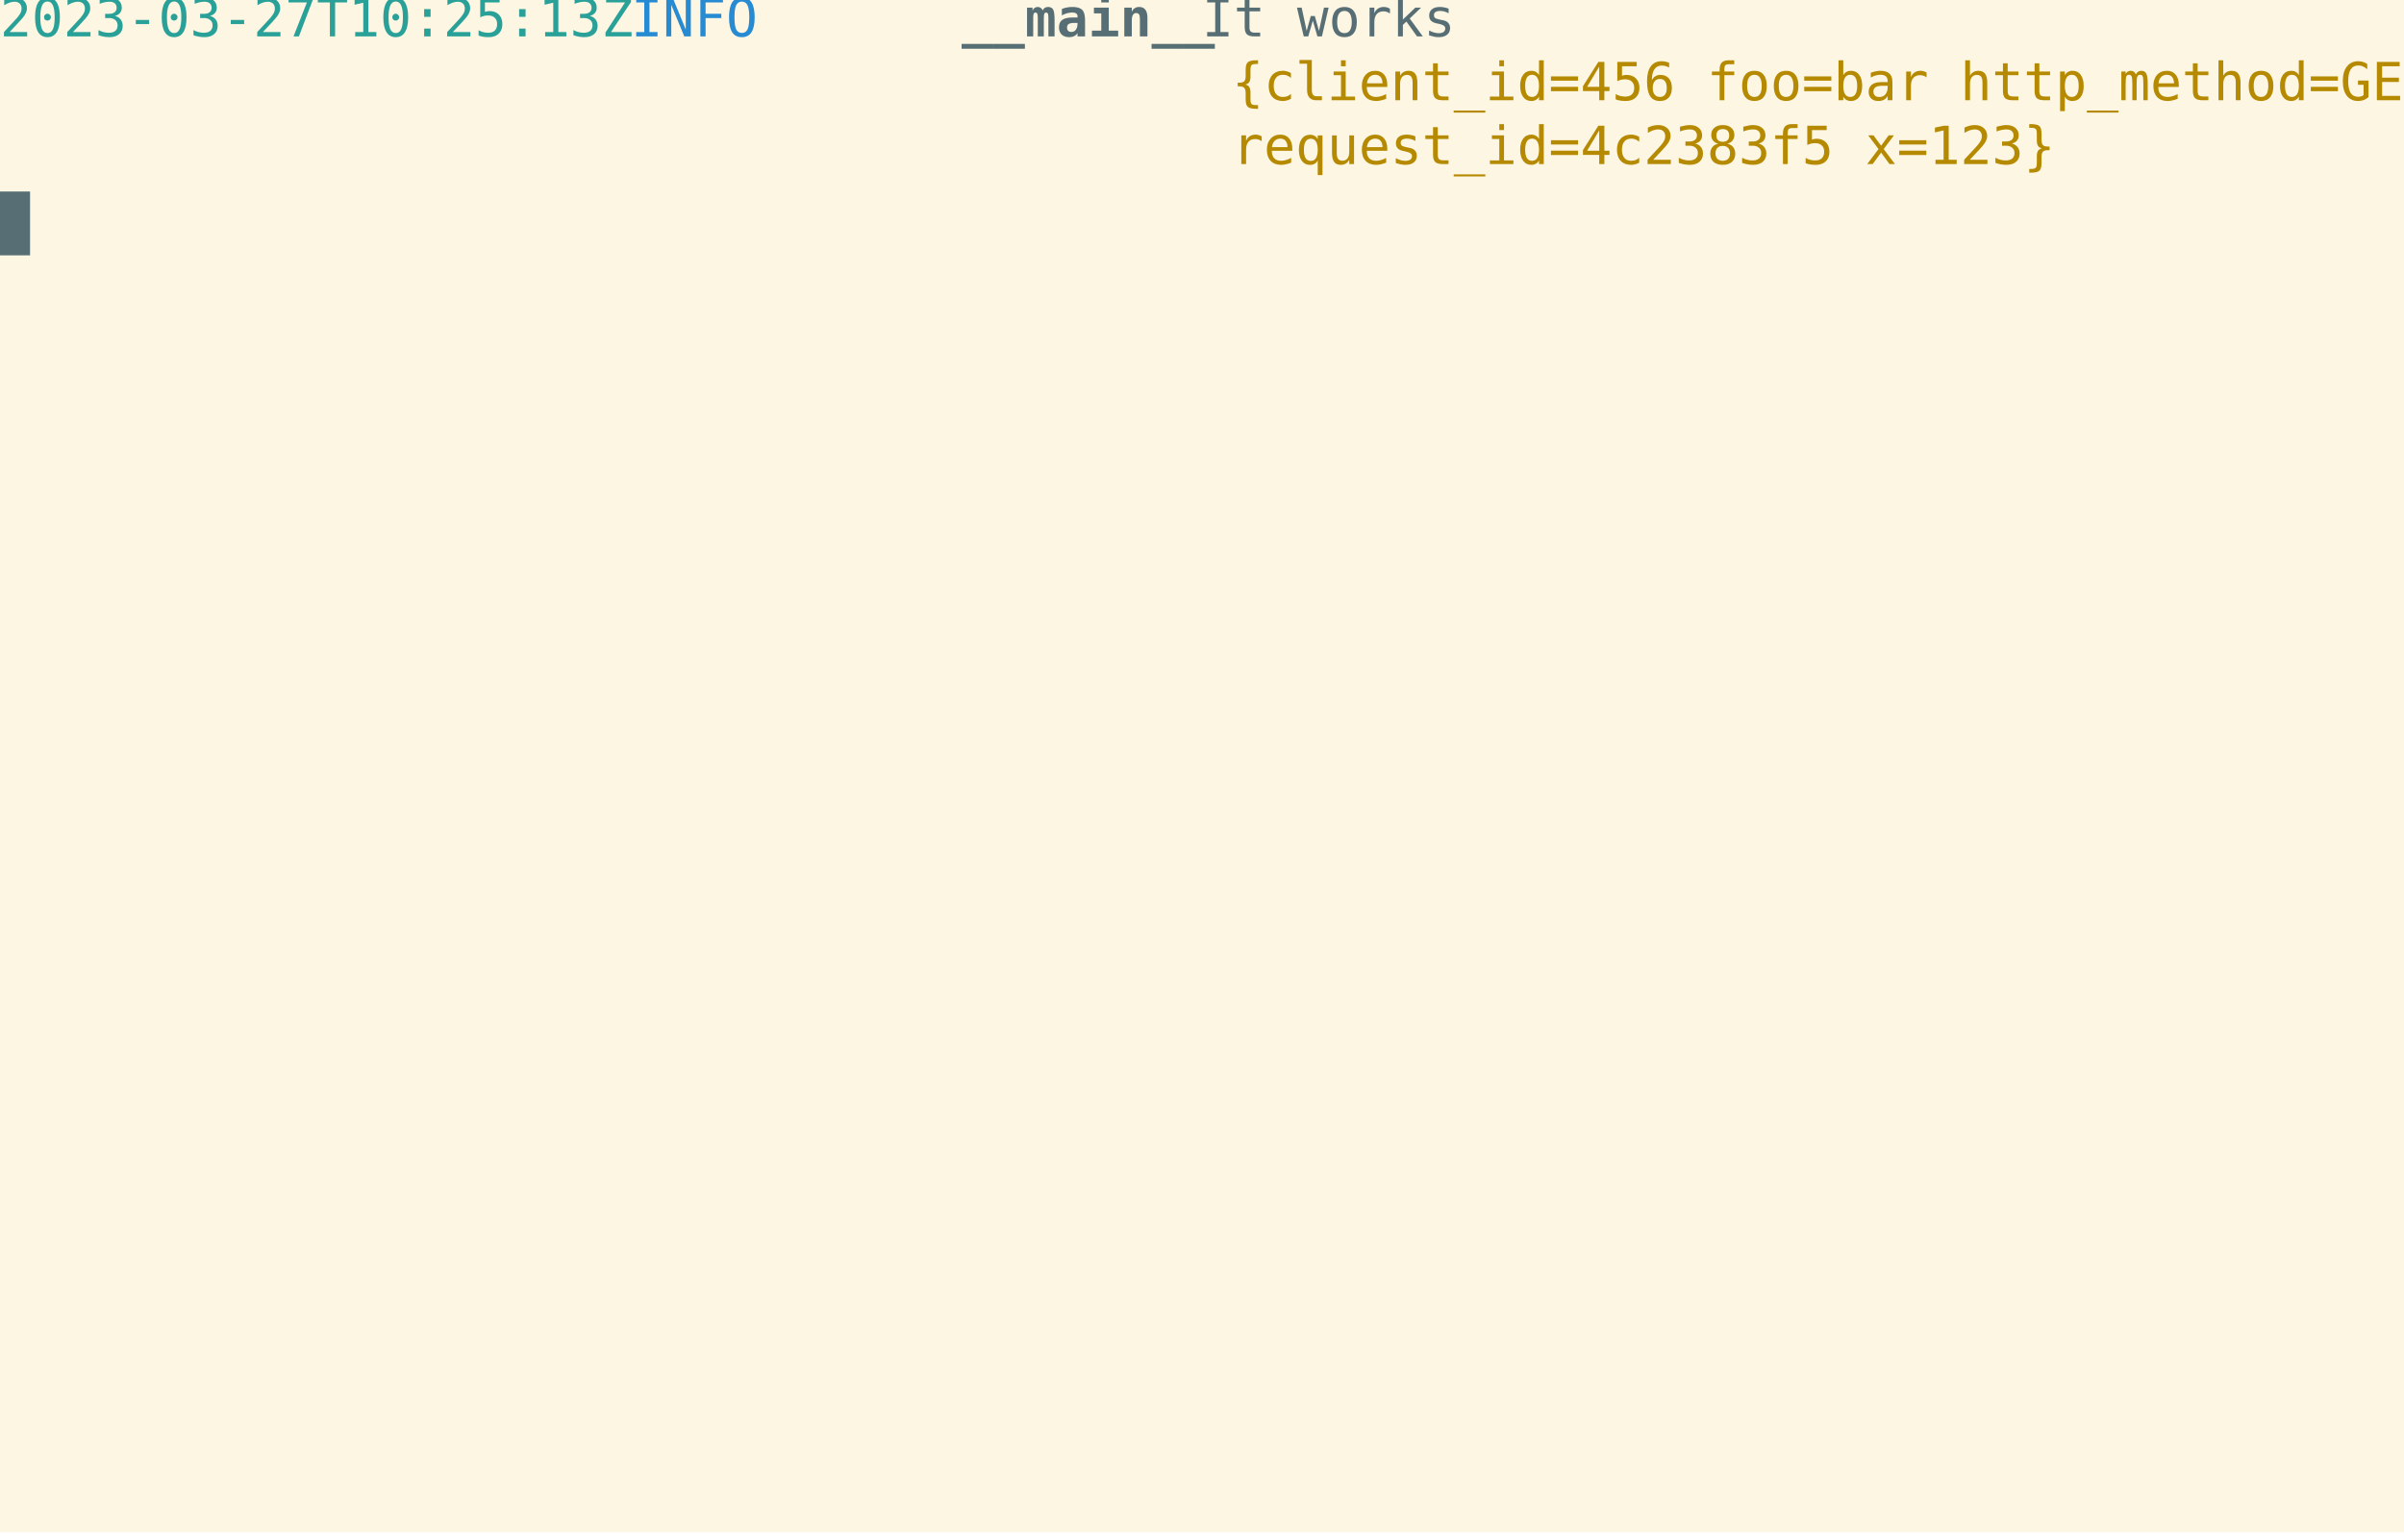
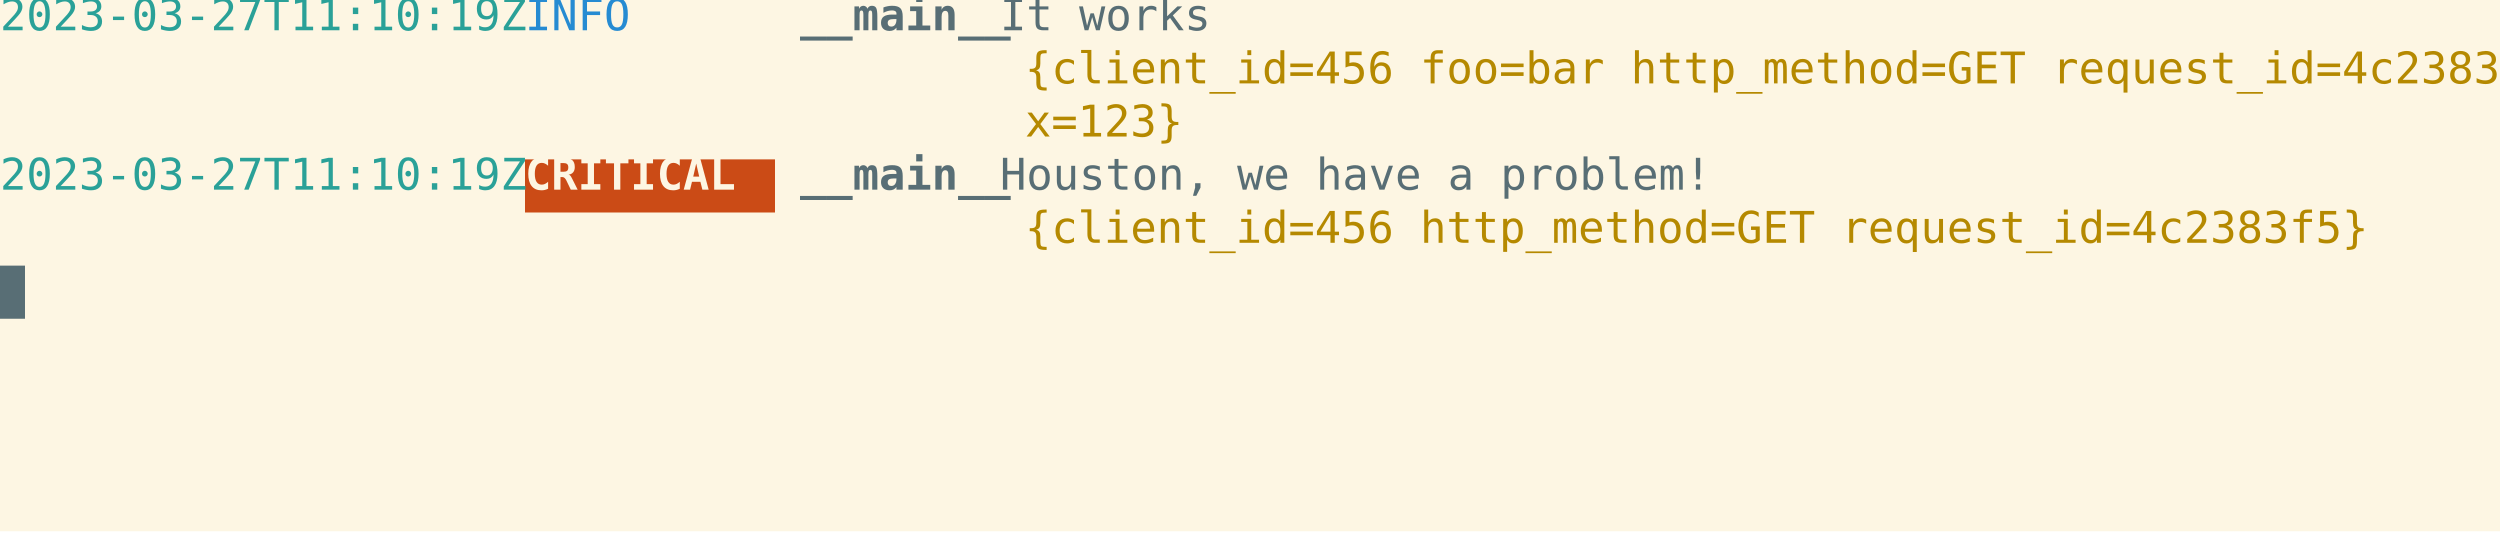
- <svg xmlns="http://www.w3.org/2000/svg" xmlns:ns1="https://github.com/nbedos/termtosvg" xmlns:xlink="http://www.w3.org/1999/xlink" id="terminal" baseProfile="full" viewBox="0 0 640 410" width="640" version="1.1">
+ <svg xmlns="http://www.w3.org/2000/svg" xmlns:ns1="https://github.com/nbedos/termtosvg" xmlns:xlink="http://www.w3.org/1999/xlink" id="terminal" baseProfile="full" viewBox="0 0 800 172" width="800" version="1.1">
  <defs>
    <ns1:template_settings>
-       <ns1:screen_geometry columns="80" rows="24" />
+       <ns1:screen_geometry columns="100" rows="10" />
      <ns1:animation type="css" />
    </ns1:template_settings>
    <style type="text/css" id="generated-style">#screen {
                font-family: 'DejaVu Sans Mono', monospace;
                font-style: normal;
                font-size: 14px;
            }

        text {
            dominant-baseline: text-before-edge;
            white-space: pre;
        }
    </style>
    <style type="text/css" id="user-style">
            /* The colors defined below are the default 16 colors used for rendering text of the terminal. Adjust
               them as needed.
               Solarized light color theme (http://ethanschoonover.com/solarized) */
            .foreground {fill: #586e75;}
            .background {fill: #fdf6e3;}
            .color0 {fill: #fdf6e3;}
            .color1 {fill: #dc322f;}
            .color2 {fill: #859900;}
            .color3 {fill: #b58900;}
            .color4 {fill: #268bd2;}
            .color5 {fill: #6c71c4;}
            .color6 {fill: #2aa198;}
            .color7 {fill: #586e75;}
            .color8 {fill: #839496;}
            .color9 {fill: #cb4b16;}
            .color10 {fill: #eee8d5;}
            .color11 {fill: #93a1a1;}
            .color12 {fill: #657b83;}
            .color13 {fill: #073642;}
            .color14 {fill: #d33682;}
            .color15 {fill: #002b36;}
        </style>
  </defs>
-   <svg id="screen" width="640" height="408" viewBox="0 0 640 408" preserveAspectRatio="xMidYMin slice">
+   <svg id="screen" width="800" height="170" viewBox="0 0 800 170" preserveAspectRatio="xMidYMin slice">
    <rect class="background" height="100%" width="100%" x="0" y="0" />
    <defs>
      <g id="g1">
-         <text x="0" textLength="168" class="color6">2023-03-27T10:25:13Z </text>
+         <text x="0" textLength="168" class="color6">2023-03-27T11:10:19Z </text>
        <text x="168" textLength="80" class="color4">   INFO   </text>
        <text x="248" textLength="8" class="foreground"> </text>
        <text x="256" textLength="64" font-weight="bold" class="foreground">__main__</text>
-         <text x="320" textLength="320" class="foreground"> It works                               </text>
+         <text x="320" textLength="480" class="foreground"> It works                                                   </text>
      </g>
      <g id="g2">
        <text x="0" textLength="168" class="color6">                     </text>
        <text x="168" textLength="160" class="foreground">                    </text>
-         <text x="328" textLength="304" class="color3">{client_id=456 foo=bar http_method=GET</text>
-         <text x="632" textLength="8" class="foreground"> </text>
+         <text x="328" textLength="464" class="color3">{client_id=456 foo=bar http_method=GET request_id=4c2383f5</text>
+         <text x="792" textLength="8" class="foreground"> </text>
      </g>
      <g id="g3">
        <text x="0" textLength="168" class="color6">                     </text>
        <text x="168" textLength="160" class="foreground">                    </text>
-         <text x="328" textLength="304" class="color3">request_id=4c2383f5 x=123}            </text>
-         <text x="632" textLength="8" class="foreground"> </text>
+         <text x="328" textLength="464" class="color3">x=123}                                                    </text>
+         <text x="792" textLength="8" class="foreground"> </text>
      </g>
      <g id="g4">
+         <text x="0" textLength="168" class="color6">2023-03-27T11:10:19Z </text>
+         <text x="168" textLength="80" font-weight="bold" class="background"> CRITICAL </text>
+         <text x="248" textLength="8" class="foreground"> </text>
+         <text x="256" textLength="64" font-weight="bold" class="foreground">__main__</text>
+         <text x="320" textLength="480" class="foreground"> Houston, we have a problem!                                </text>
+       </g>
+       <g id="g5">
+         <text x="0" textLength="168" class="color6">                     </text>
+         <text x="168" textLength="160" class="foreground">                    </text>
+         <text x="328" textLength="464" class="color3">{client_id=456 http_method=GET request_id=4c2383f5}       </text>
+         <text x="792" textLength="8" class="foreground"> </text>
+       </g>
+       <g id="g6">
        <text x="0" textLength="8" class="background"> </text>
      </g>
    </defs>
    <g>
      <use xlink:href="#g1" y="0" />
      <use xlink:href="#g2" y="17" />
      <use xlink:href="#g3" y="34" />
-       <rect x="0" y="51" width="8" height="17" class="foreground" />
+       <rect x="168" y="51" width="80" height="17" class="color9" />
      <use xlink:href="#g4" y="51" />
+       <use xlink:href="#g5" y="68" />
+       <rect x="0" y="85" width="8" height="17" class="foreground" />
+       <use xlink:href="#g6" y="85" />
    </g>
  </svg>
</svg>
